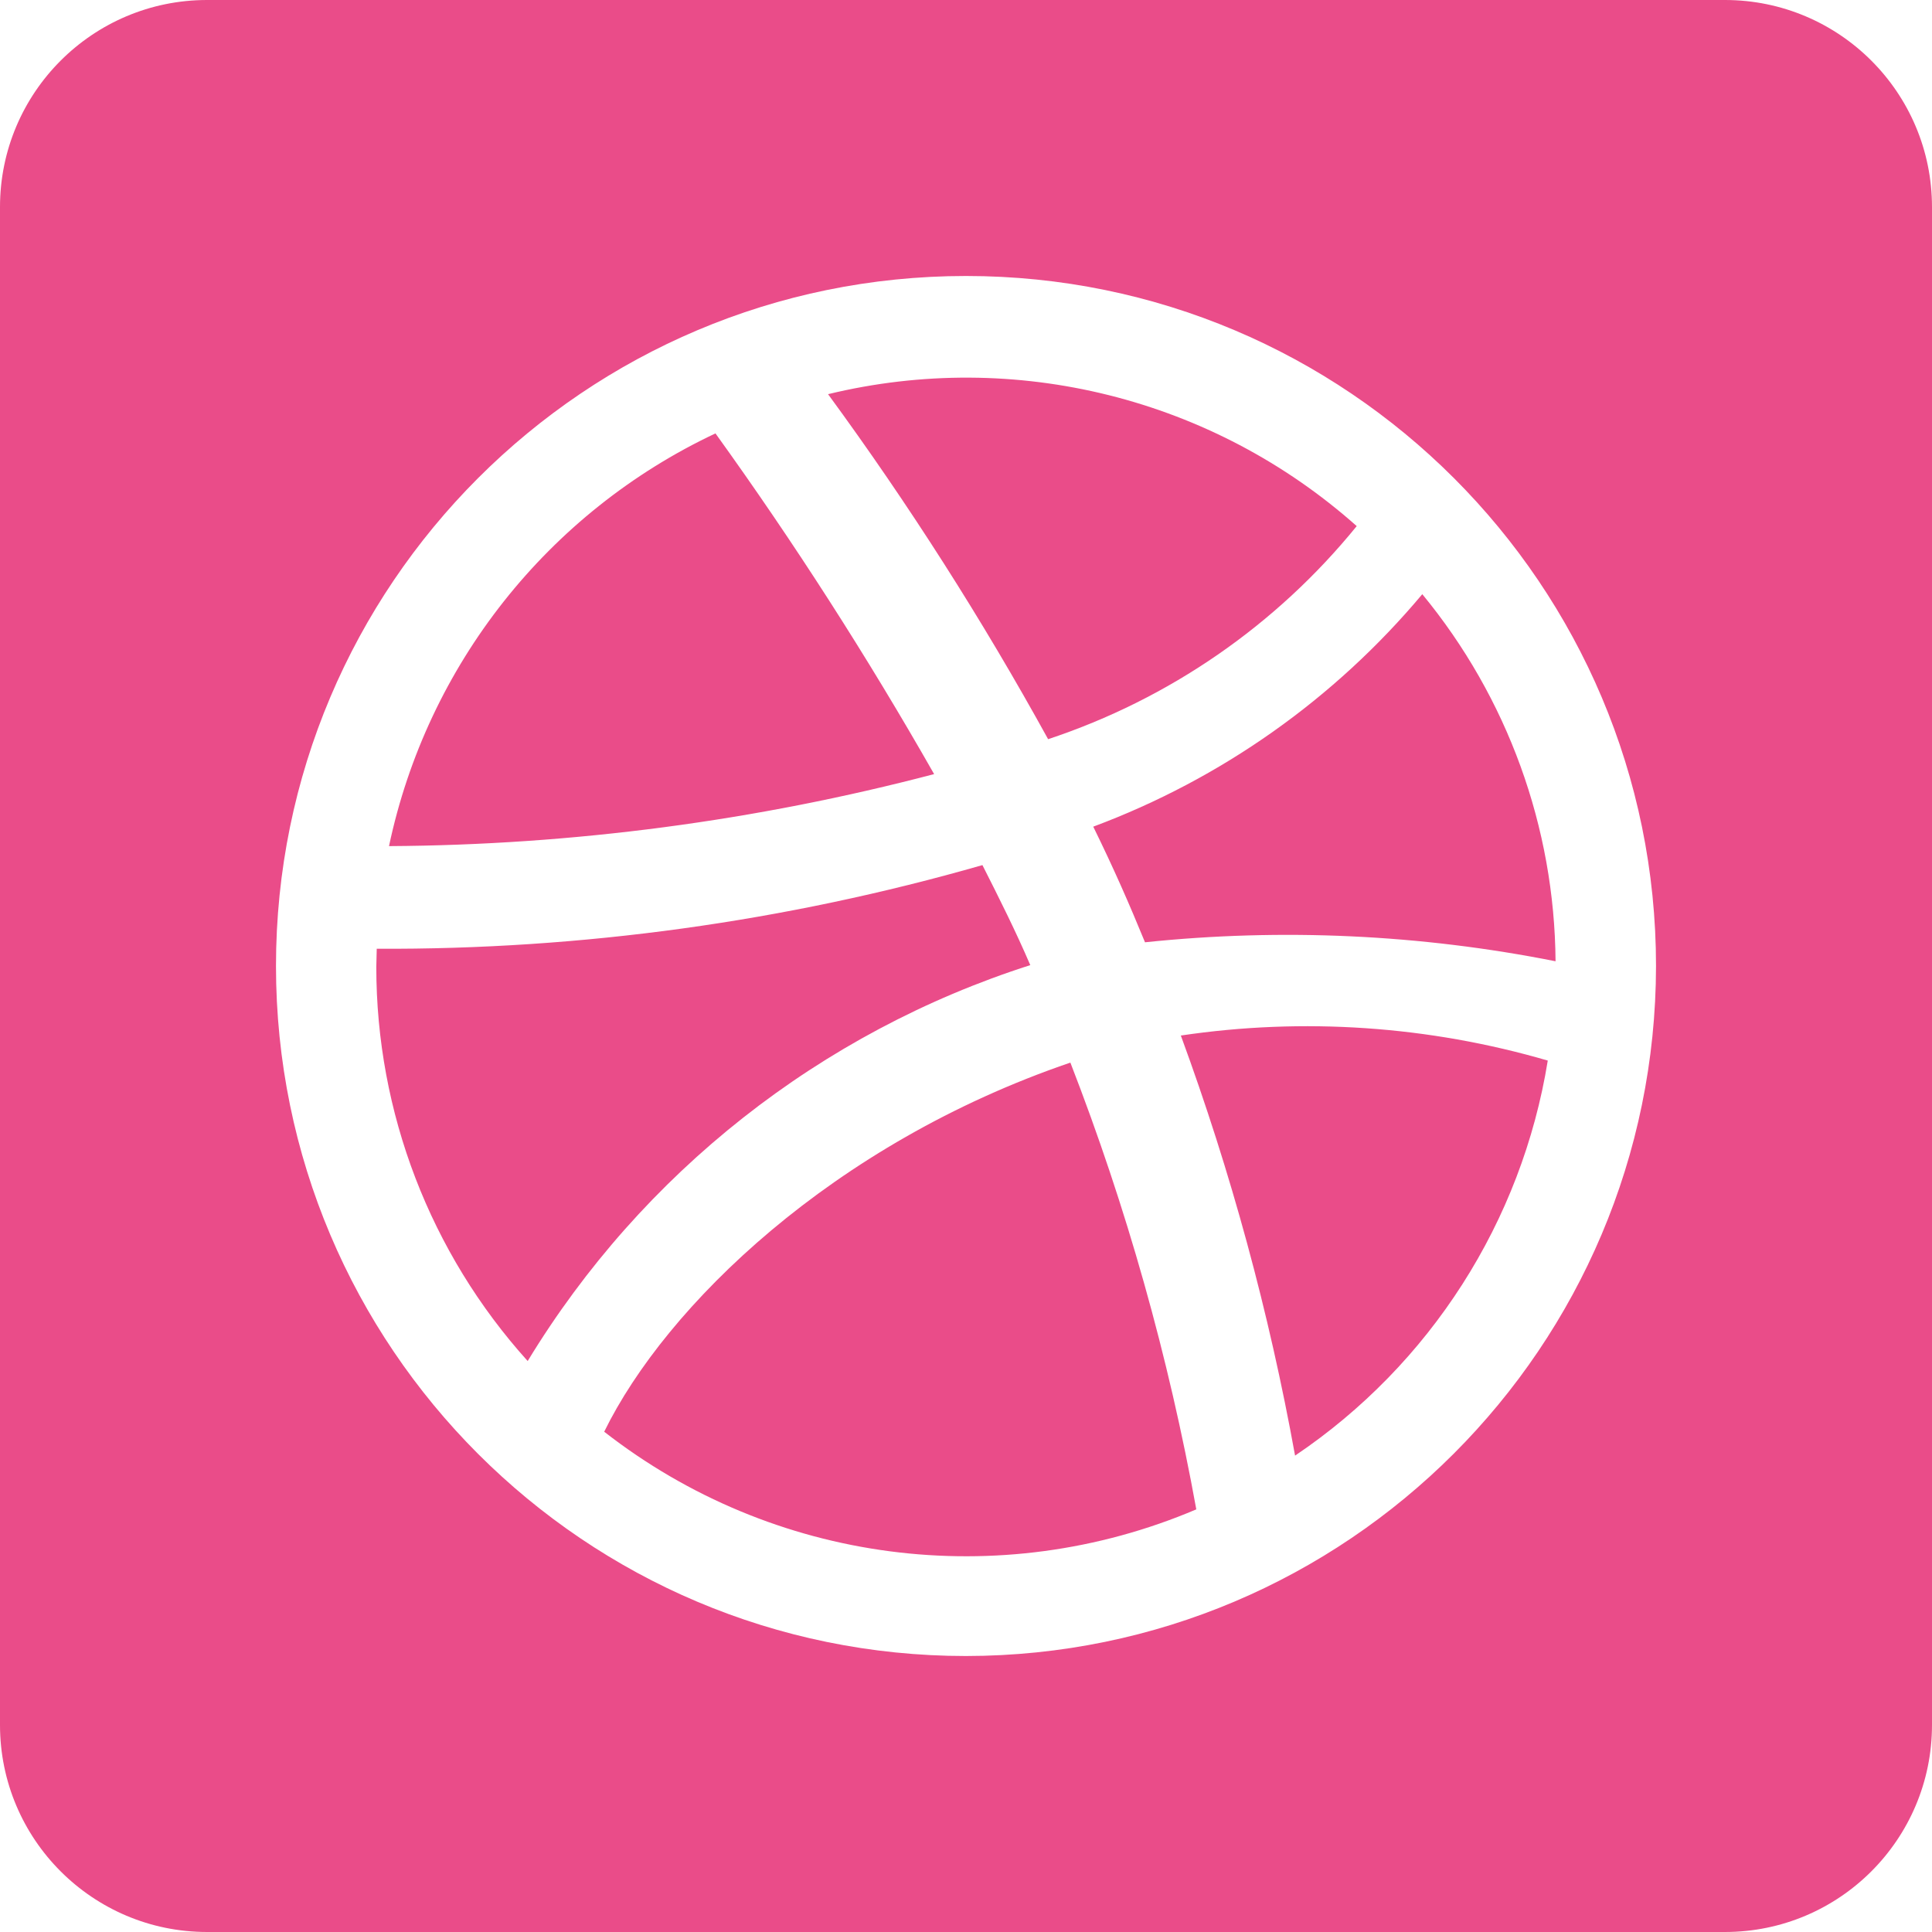
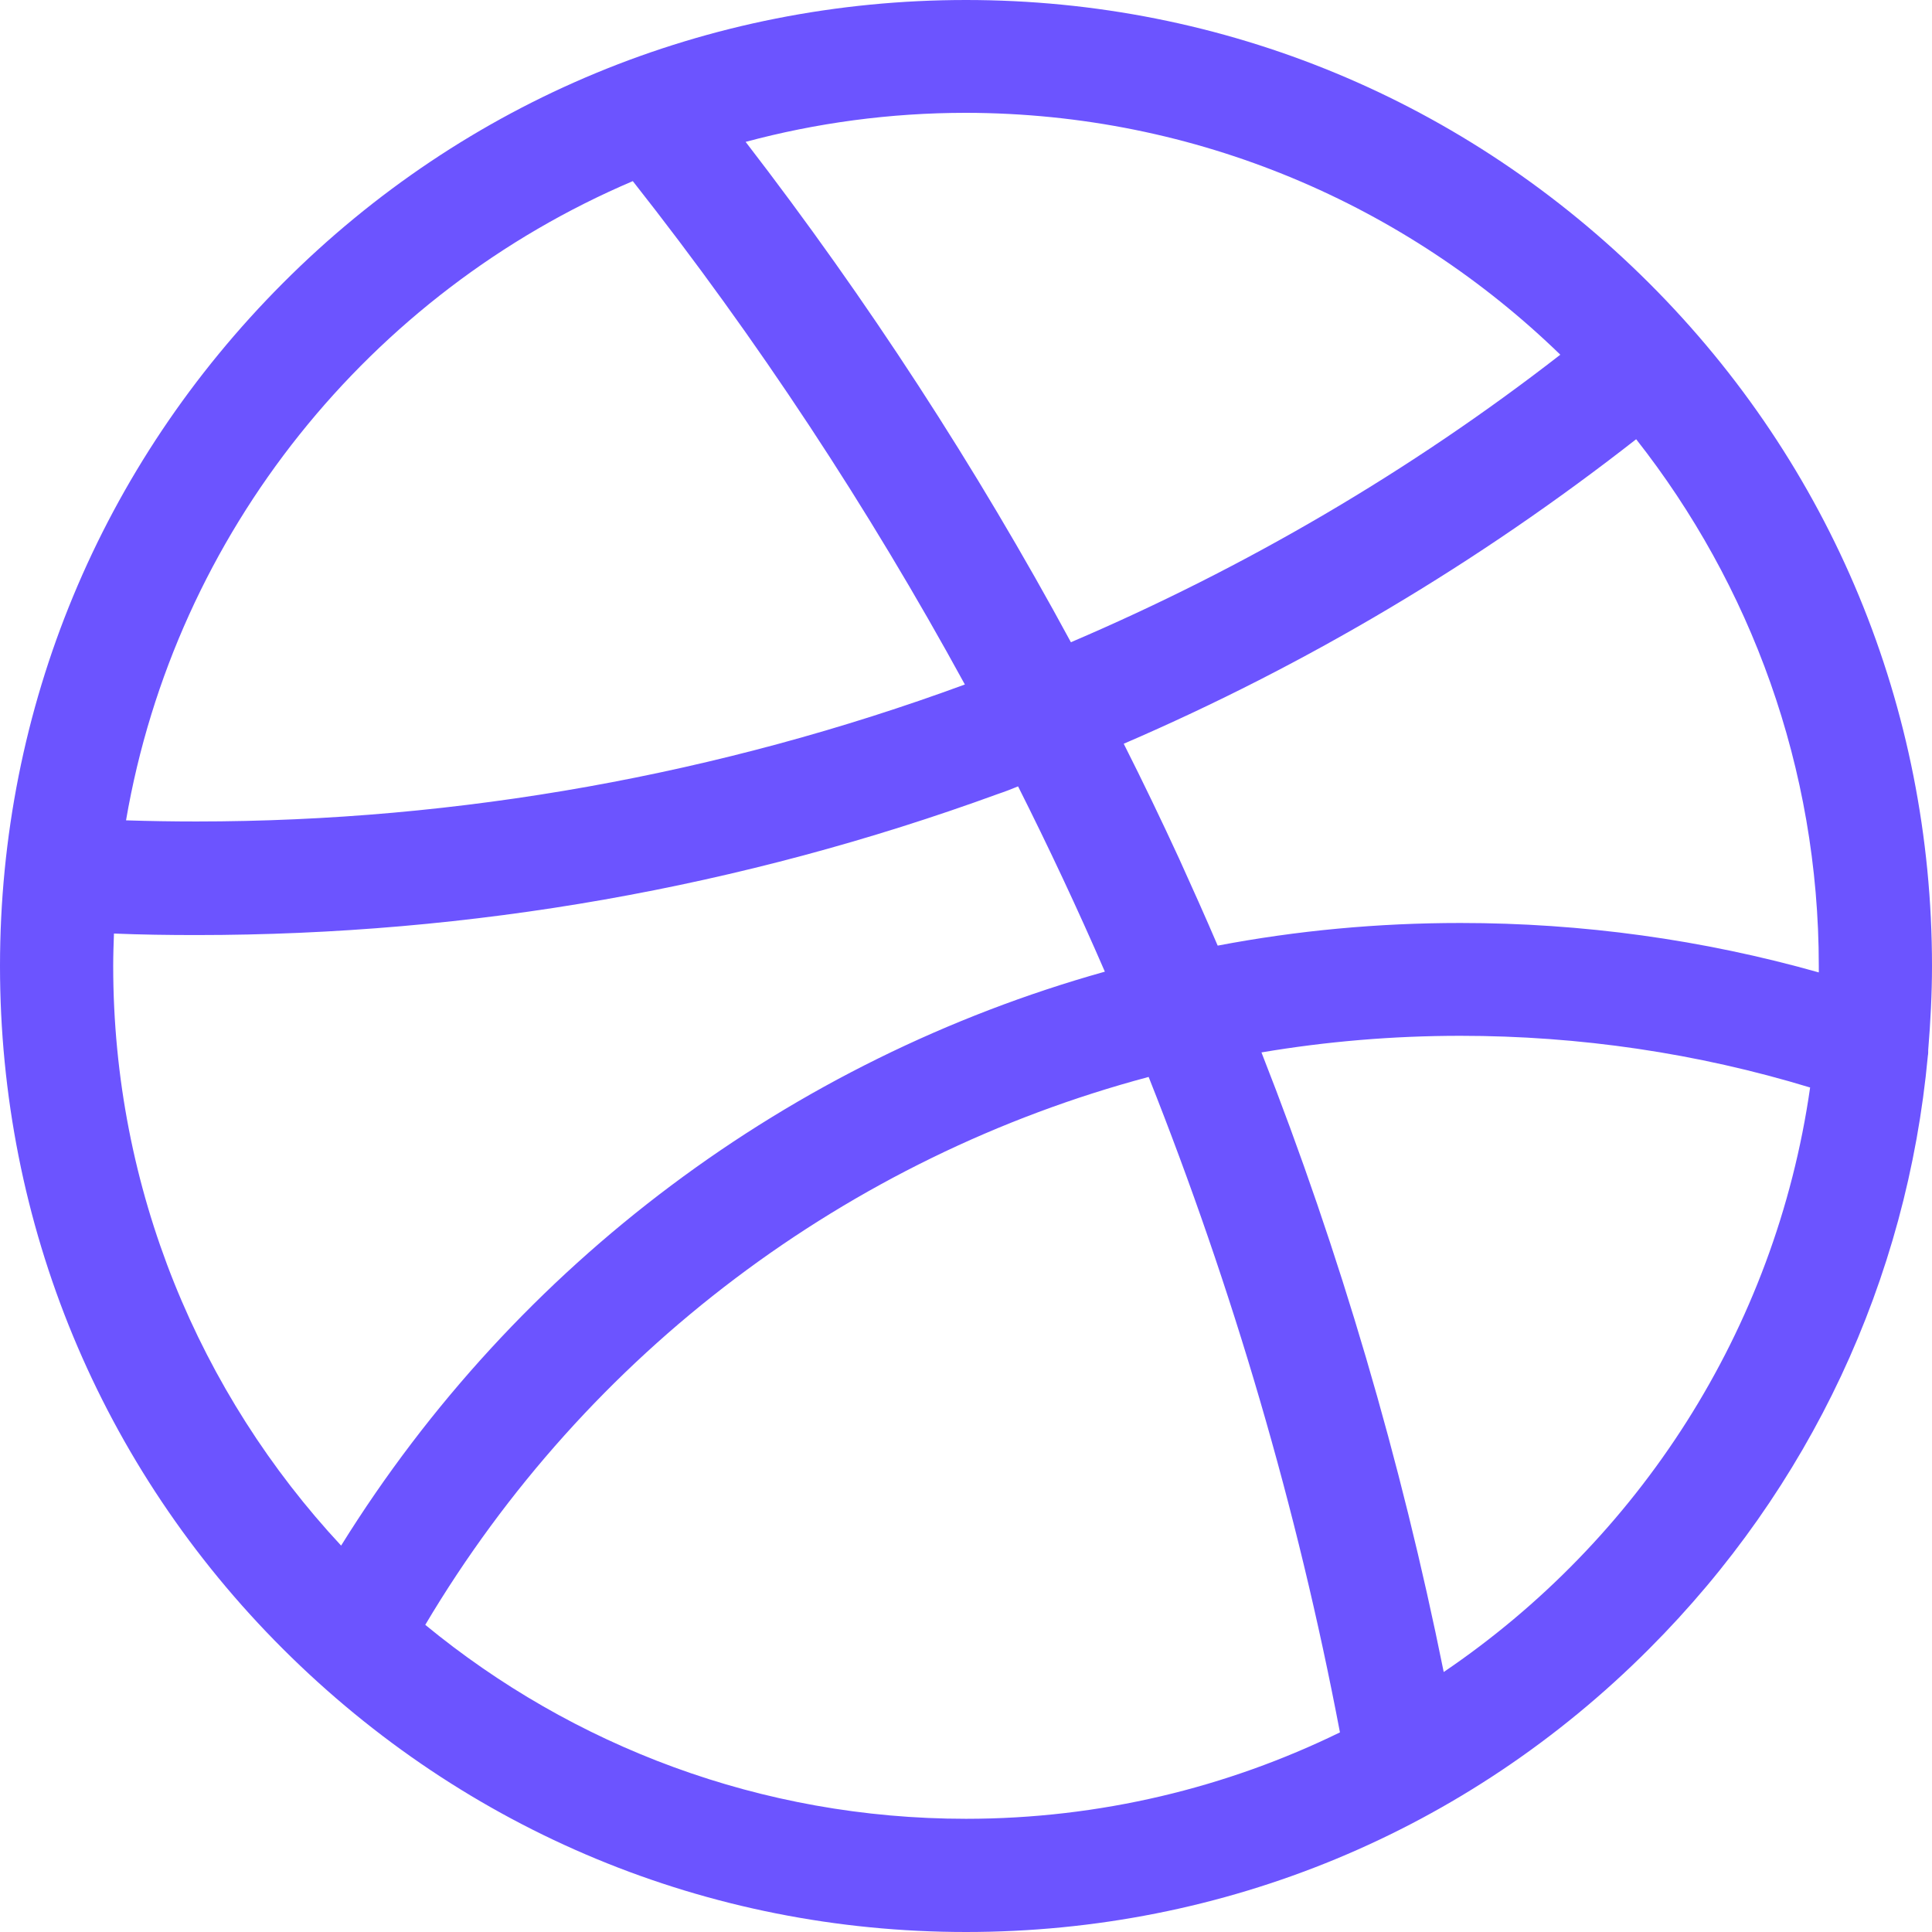
- <svg xmlns="http://www.w3.org/2000/svg" width="40" height="40" viewBox="0 0 40 40">
-   <defs>
-     <style>.a{fill:#ea4c89;}</style>
-   </defs>
-   <path class="a" d="M8.054,19.768a12.241,12.241,0,0,1,6.759-8.545,78.761,78.761,0,0,1,4.527,7.054A45.484,45.484,0,0,1,8.054,19.768Zm20.036-6.625a12.159,12.159,0,0,0-10.946-2.732A65.675,65.675,0,0,1,21.7,17.554,13.841,13.841,0,0,0,28.089,13.143Zm-15.58,18.75A12.179,12.179,0,0,0,24.768,33.5a50.375,50.375,0,0,0-2.607-9.25C17.241,25.929,13.786,29.286,12.509,31.893Zm8.821-9.661c-.3-.7-.643-1.384-.991-2.071A44.68,44.68,0,0,1,7.8,21.893c0,.125-.009.25-.009.375a12.18,12.18,0,0,0,3.134,8.161A18.926,18.926,0,0,1,21.33,22.232Zm3.116,1.455a52.175,52.175,0,0,1,2.366,8.7,12.215,12.215,0,0,0,5.232-8.179,17.8,17.8,0,0,0-7.6-.518Zm-1.812-4.321c.429.875.741,1.589,1.071,2.393a28.438,28.438,0,0,1,8.5.393,12.086,12.086,0,0,0-2.759-7.6,16.337,16.337,0,0,1-6.812,4.813ZM40,6.536V37.964a4.287,4.287,0,0,1-4.286,4.286H4.286A4.287,4.287,0,0,1,0,37.964V6.536A4.287,4.287,0,0,1,4.286,2.25H35.714A4.287,4.287,0,0,1,40,6.536ZM34.286,22.25A14.286,14.286,0,1,0,20,36.536,14.3,14.3,0,0,0,34.286,22.25Z" transform="translate(0 -2.25)" />
+ <svg xmlns="http://www.w3.org/2000/svg" version="1.1" id="Layer_1" x="0px" y="0px" viewBox="0 0 512 512" style="enable-background:new 0 0 512 512;" xml:space="preserve">
+   <style type="text/css">
+ 	.st0{fill:#6C54FF;}
+ </style>
+   <path class="st0" d="M511,278.2c0.6-7.3,1-14.8,1-22.2c0-68.4-26.6-132.7-75-181S324.4,0,256,0S123.3,26.6,75,75S0,187.6,0,256  c0,68.4,26.6,132.7,75,181s112.6,75,181,75s132.7-26.6,181-75c42.7-42.7,68.4-97.8,73.9-157.2C511,279.3,511,278.8,511,278.2z   M482,257.7c-30.8-8.7-62.7-13.1-95-13.1c-21.8,0-43.3,2-64.3,6c-3.3-7.7-6.7-15.3-10.2-23c-4.7-10.2-9.6-20.4-14.7-30.5  c48.5-20.9,94-48,135.8-80.7c30.3,38.5,48.4,87,48.4,139.6C482,256.6,482,257.1,482,257.7z M413.5,94c-39.9,31-83.6,56.5-129.7,76.2  c-25.1-46.4-53.9-90.7-86.2-132.6c18.6-5,38.2-7.7,58.4-7.7C317.2,30,372.7,54.4,413.5,94z M167.7,48c33.1,42,62.5,86.7,88,133.4  c-64.8,23.8-133.8,36.3-203.7,36.3c-6.2,0-12.4-0.1-18.6-0.3C46.5,141,98.2,77.6,167.7,48z M30,256c0-2.9,0.1-5.8,0.2-8.6  c7.2,0.3,14.5,0.4,21.8,0.4c73,0,144.5-12.6,212.5-37.4c1.8-0.6,3.6-1.3,5.3-2c8.1,16.1,15.8,32.5,23,49.1  C209.6,280.8,137,334.6,90.4,409.6C52.9,369.3,30,315.3,30,256z M112.7,430.6c43-72.4,112.2-124,191.7-145.2  c22.3,56.1,39.4,114.3,50.7,173.7C325.2,473.7,291.5,482,256,482C201.7,482,151.7,462.7,112.7,430.6z M382.6,443.1  c-11.3-56-27.4-111-48.3-164.2c17.2-2.9,34.8-4.4,52.7-4.4c31.6,0,62.8,4.6,92.7,13.7C470.5,352.6,434.1,408.2,382.6,443.1z" />
</svg>
